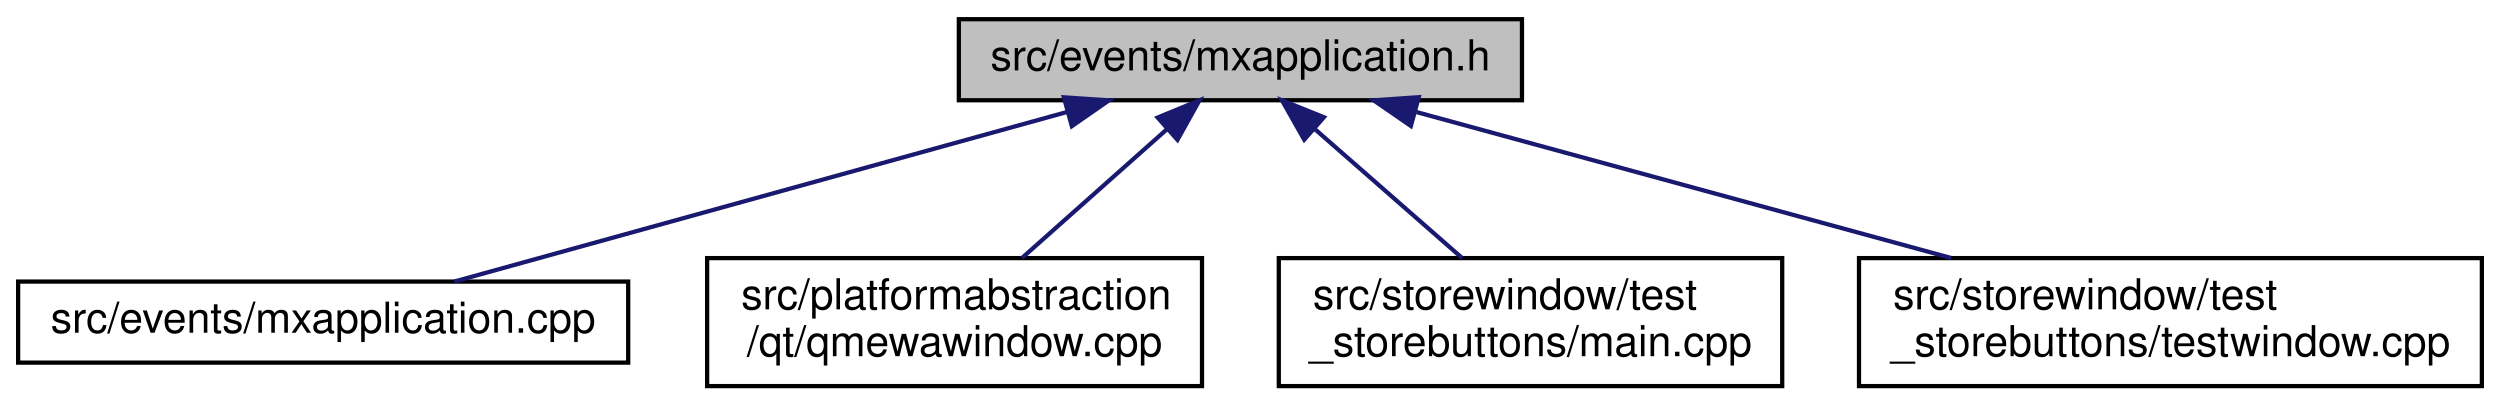
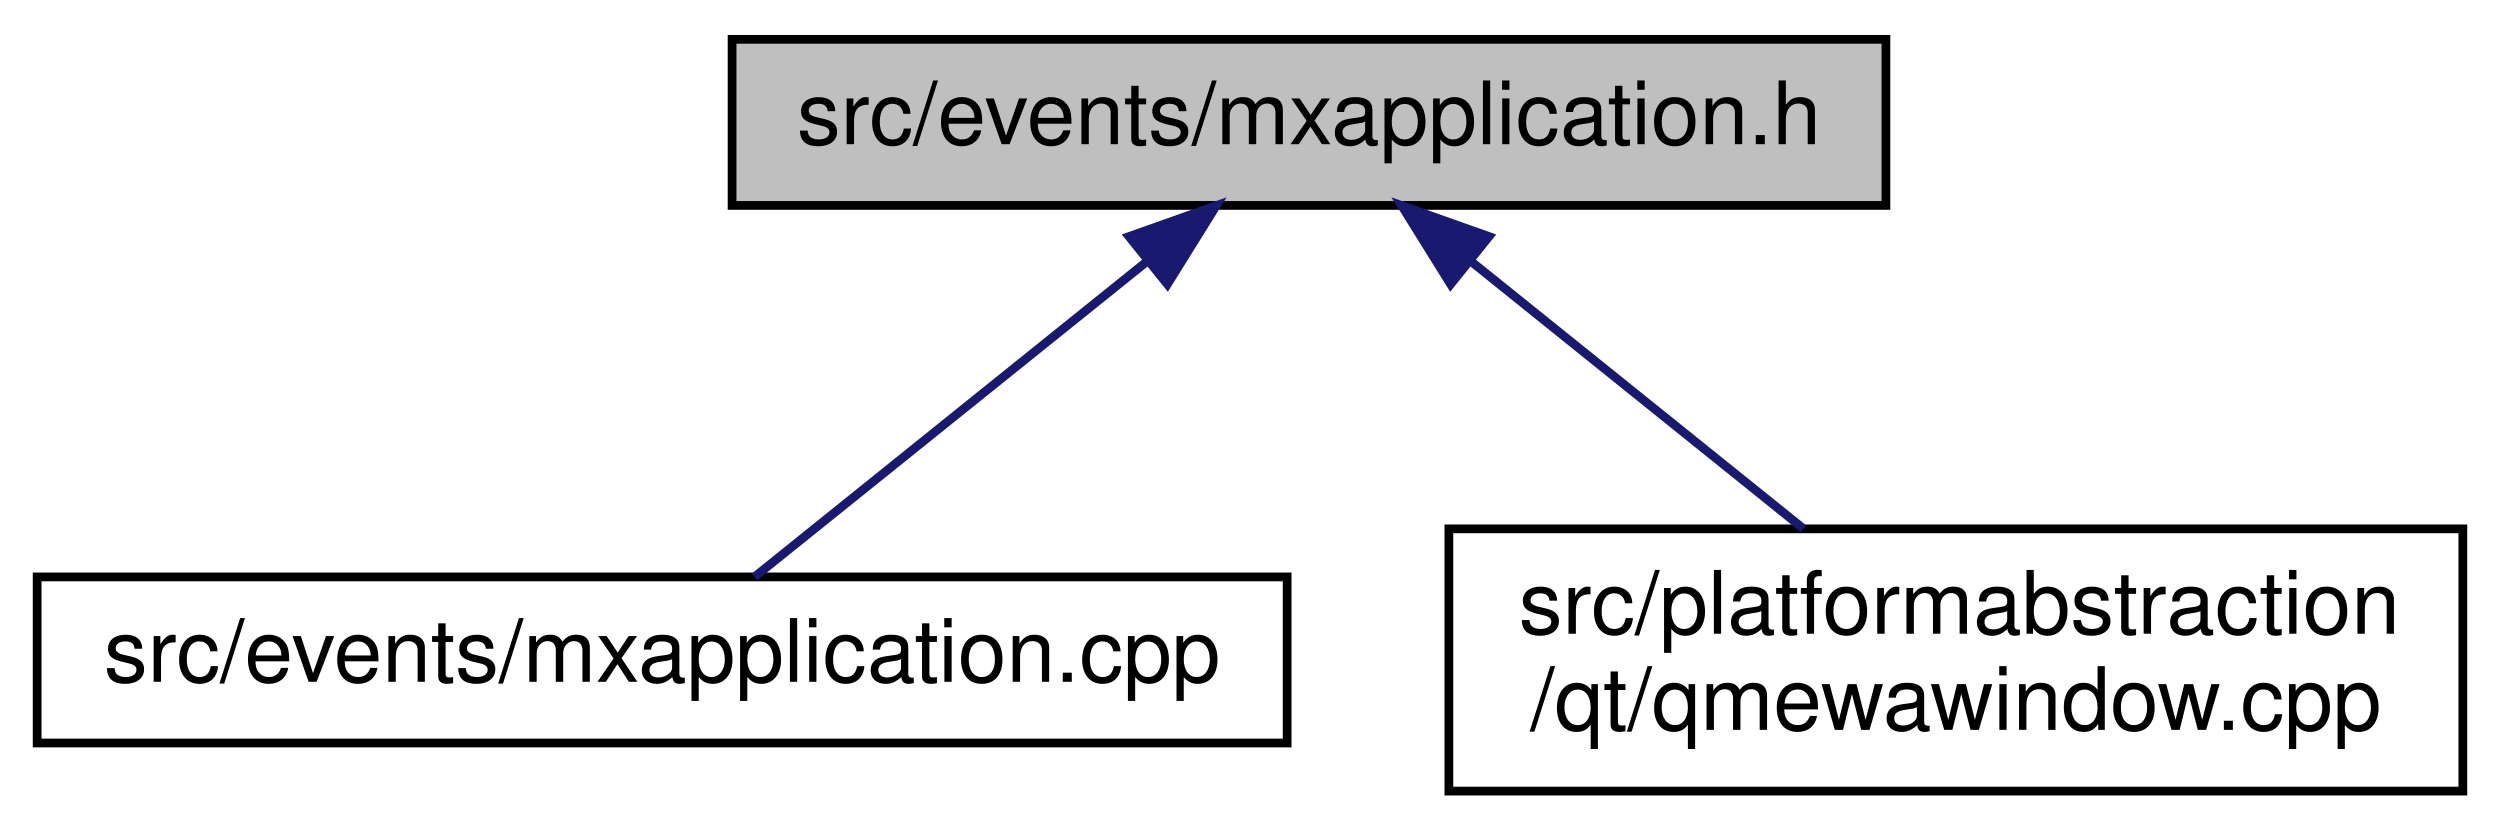
- <svg xmlns="http://www.w3.org/2000/svg" xmlns:xlink="http://www.w3.org/1999/xlink" width="586pt" height="95pt" viewBox="0.00 0.00 585.50 95.00">
+ <svg xmlns="http://www.w3.org/2000/svg" xmlns:xlink="http://www.w3.org/1999/xlink" width="286pt" height="95pt" viewBox="0.00 0.00 285.50 95.00">
  <g id="graph0" class="graph" transform="scale(1 1) rotate(0) translate(4 91)">
    <g id="node1" class="node">
      <g id="a_node1">
        <a xlink:title=" ">
-           <polygon fill="#bfbfbf" stroke="black" points="220.5,-67.5 220.5,-86.5 352.5,-86.5 352.5,-67.5 220.5,-67.5" />
-           <text text-anchor="middle" x="286.5" y="-74.5" font-family="Helvetica,sans-Serif" font-size="10.00">src/events/mxapplication.h</text>
+           <polygon fill="#bfbfbf" stroke="black" points="79.5,-67.5 79.5,-86.5 211.5,-86.5 211.5,-67.5 79.5,-67.5" />
+           <text text-anchor="middle" x="145.5" y="-74.5" font-family="Helvetica,sans-Serif" font-size="10.00">src/events/mxapplication.h</text>
        </a>
      </g>
    </g>
    <g id="node2" class="node">
      <g id="a_node2">
        <a xlink:href="mxapplication_8cpp.html" target="_top" xlink:title=" ">
          <polygon fill="none" stroke="black" points="0,-6 0,-25 143,-25 143,-6 0,-6" />
          <text text-anchor="middle" x="71.5" y="-13" font-family="Helvetica,sans-Serif" font-size="10.00">src/events/mxapplication.cpp</text>
        </a>
      </g>
    </g>
    <g id="edge1" class="edge">
-       <path fill="none" stroke="midnightblue" d="M245.85,-64.75C204.08,-53.19 139.98,-35.45 102.25,-25.01" />
-       <polygon fill="midnightblue" stroke="midnightblue" points="245.12,-68.18 255.7,-67.48 246.99,-61.43 245.12,-68.18" />
+       <path fill="none" stroke="midnightblue" d="M126.81,-60.97C112.66,-49.59 93.72,-34.37 82.08,-25.01" />
+       <polygon fill="midnightblue" stroke="midnightblue" points="124.91,-63.94 134.9,-67.48 129.3,-58.48 124.91,-63.94" />
    </g>
    <g id="node3" class="node">
      <g id="a_node3">
        <a xlink:href="qmewawindow_8cpp.html" target="_top" xlink:title=" ">
          <polygon fill="none" stroke="black" points="161.5,-0.5 161.5,-30.5 277.5,-30.5 277.5,-0.5 161.5,-0.5" />
          <text text-anchor="start" x="169.5" y="-18.5" font-family="Helvetica,sans-Serif" font-size="10.00">src/platformabstraction</text>
          <text text-anchor="middle" x="219.5" y="-7.5" font-family="Helvetica,sans-Serif" font-size="10.00">/qt/qmewawindow.cpp</text>
        </a>
      </g>
    </g>
    <g id="edge2" class="edge">
-       <path fill="none" stroke="midnightblue" d="M269.21,-60.65C258.74,-51.35 245.48,-39.57 235.29,-30.52" />
-       <polygon fill="midnightblue" stroke="midnightblue" points="267.1,-63.45 276.9,-67.48 271.75,-58.22 267.1,-63.45" />
-     </g>
-     <g id="node4" class="node">
-       <g id="a_node4">
-         <a xlink:href="storewindow_2test__storebuttons_2main_8cpp.html" target="_top" xlink:title=" ">
-           <polygon fill="none" stroke="black" points="295.5,-0.5 295.5,-30.5 413.5,-30.5 413.5,-0.5 295.5,-0.5" />
-           <text text-anchor="start" x="303.5" y="-18.5" font-family="Helvetica,sans-Serif" font-size="10.00">src/storewindow/test</text>
-           <text text-anchor="middle" x="354.5" y="-7.5" font-family="Helvetica,sans-Serif" font-size="10.00">_storebuttons/main.cpp</text>
-         </a>
-       </g>
-     </g>
-     <g id="edge3" class="edge">
-       <path fill="none" stroke="midnightblue" d="M304.05,-60.65C314.68,-51.35 328.13,-39.57 338.47,-30.52" />
-       <polygon fill="midnightblue" stroke="midnightblue" points="301.46,-58.26 296.24,-67.48 306.07,-63.52 301.46,-58.26" />
-     </g>
-     <g id="node5" class="node">
-       <g id="a_node5">
-         <a xlink:href="storewindow_2test__storebuttons_2testwindow_8cpp.html" target="_top" xlink:title=" ">
-           <polygon fill="none" stroke="black" points="431.5,-0.5 431.5,-30.5 577.5,-30.5 577.5,-0.5 431.5,-0.5" />
-           <text text-anchor="start" x="439.5" y="-18.5" font-family="Helvetica,sans-Serif" font-size="10.00">src/storewindow/test</text>
-           <text text-anchor="middle" x="504.5" y="-7.5" font-family="Helvetica,sans-Serif" font-size="10.00">_storebuttons/testwindow.cpp</text>
-         </a>
-       </g>
-     </g>
-     <g id="edge4" class="edge">
-       <path fill="none" stroke="midnightblue" d="M327.78,-64.73C363.36,-55.02 414.88,-40.96 453.12,-30.52" />
-       <polygon fill="midnightblue" stroke="midnightblue" points="326.46,-61.47 317.73,-67.48 328.3,-68.22 326.46,-61.47" />
+       <path fill="none" stroke="midnightblue" d="M163.91,-61.2C175.58,-51.81 190.58,-39.75 202.06,-30.52" />
+       <polygon fill="midnightblue" stroke="midnightblue" points="161.7,-58.48 156.1,-67.48 166.09,-63.94 161.7,-58.48" />
    </g>
  </g>
</svg>
